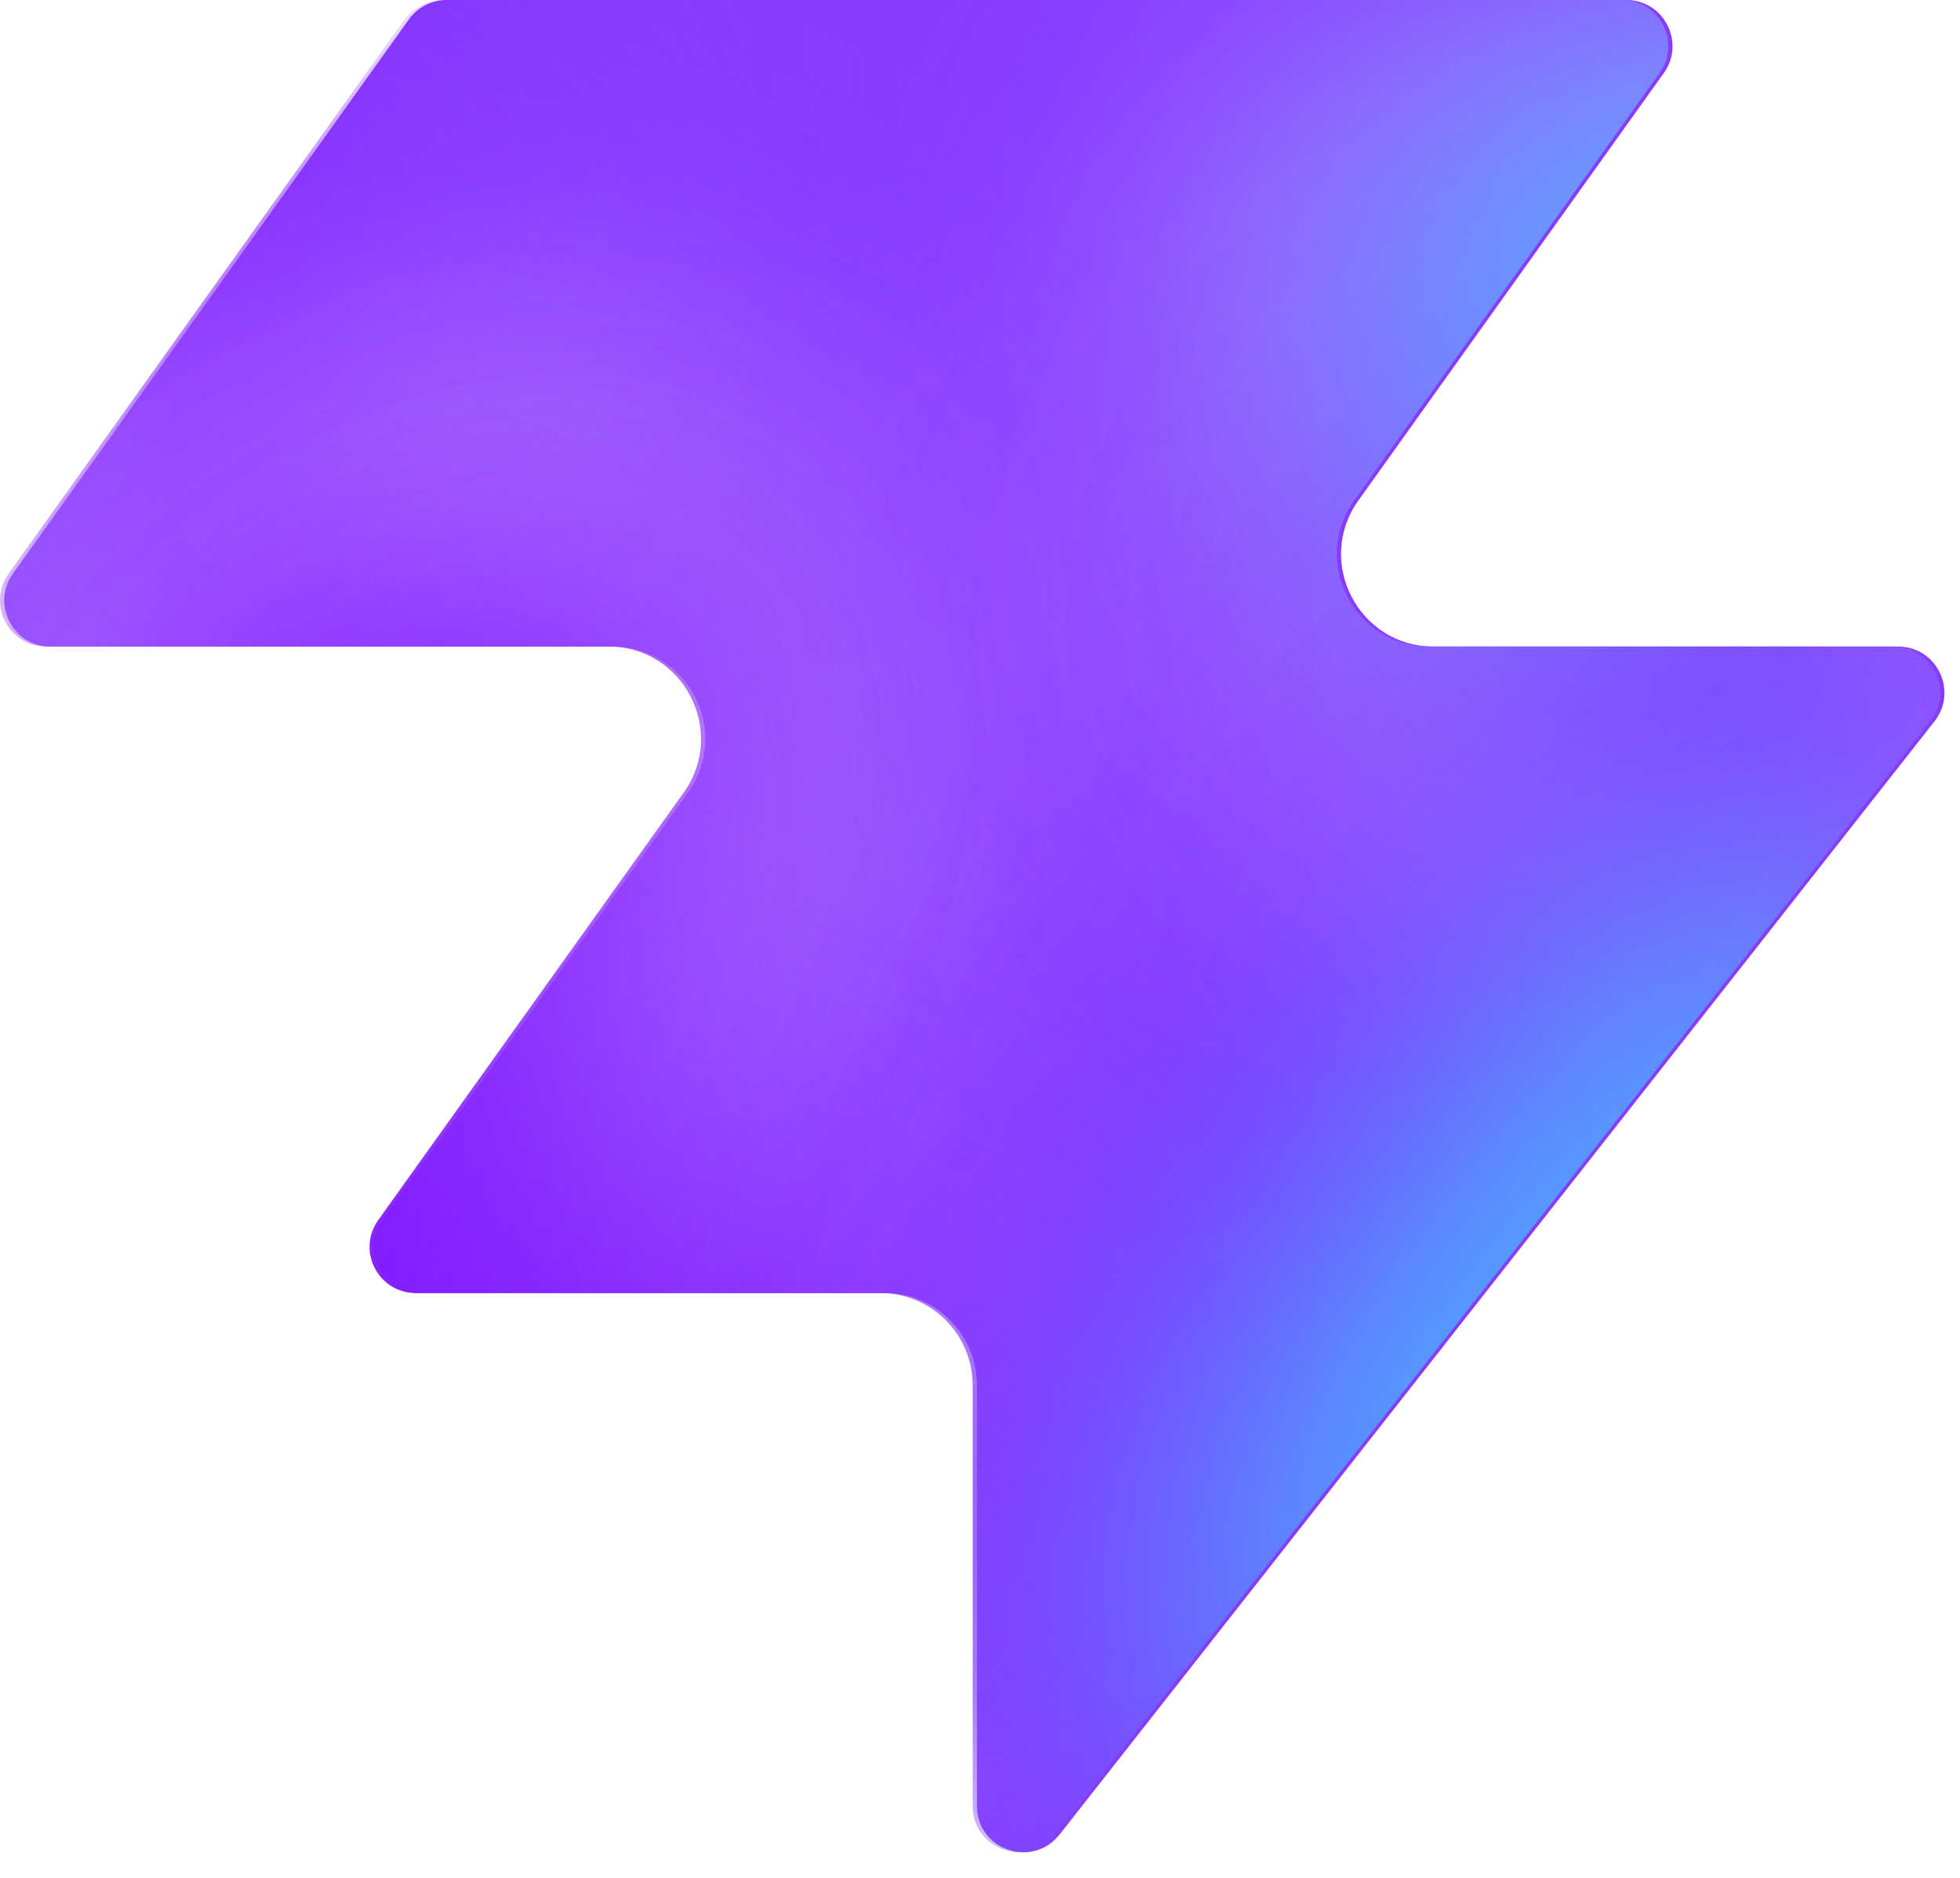
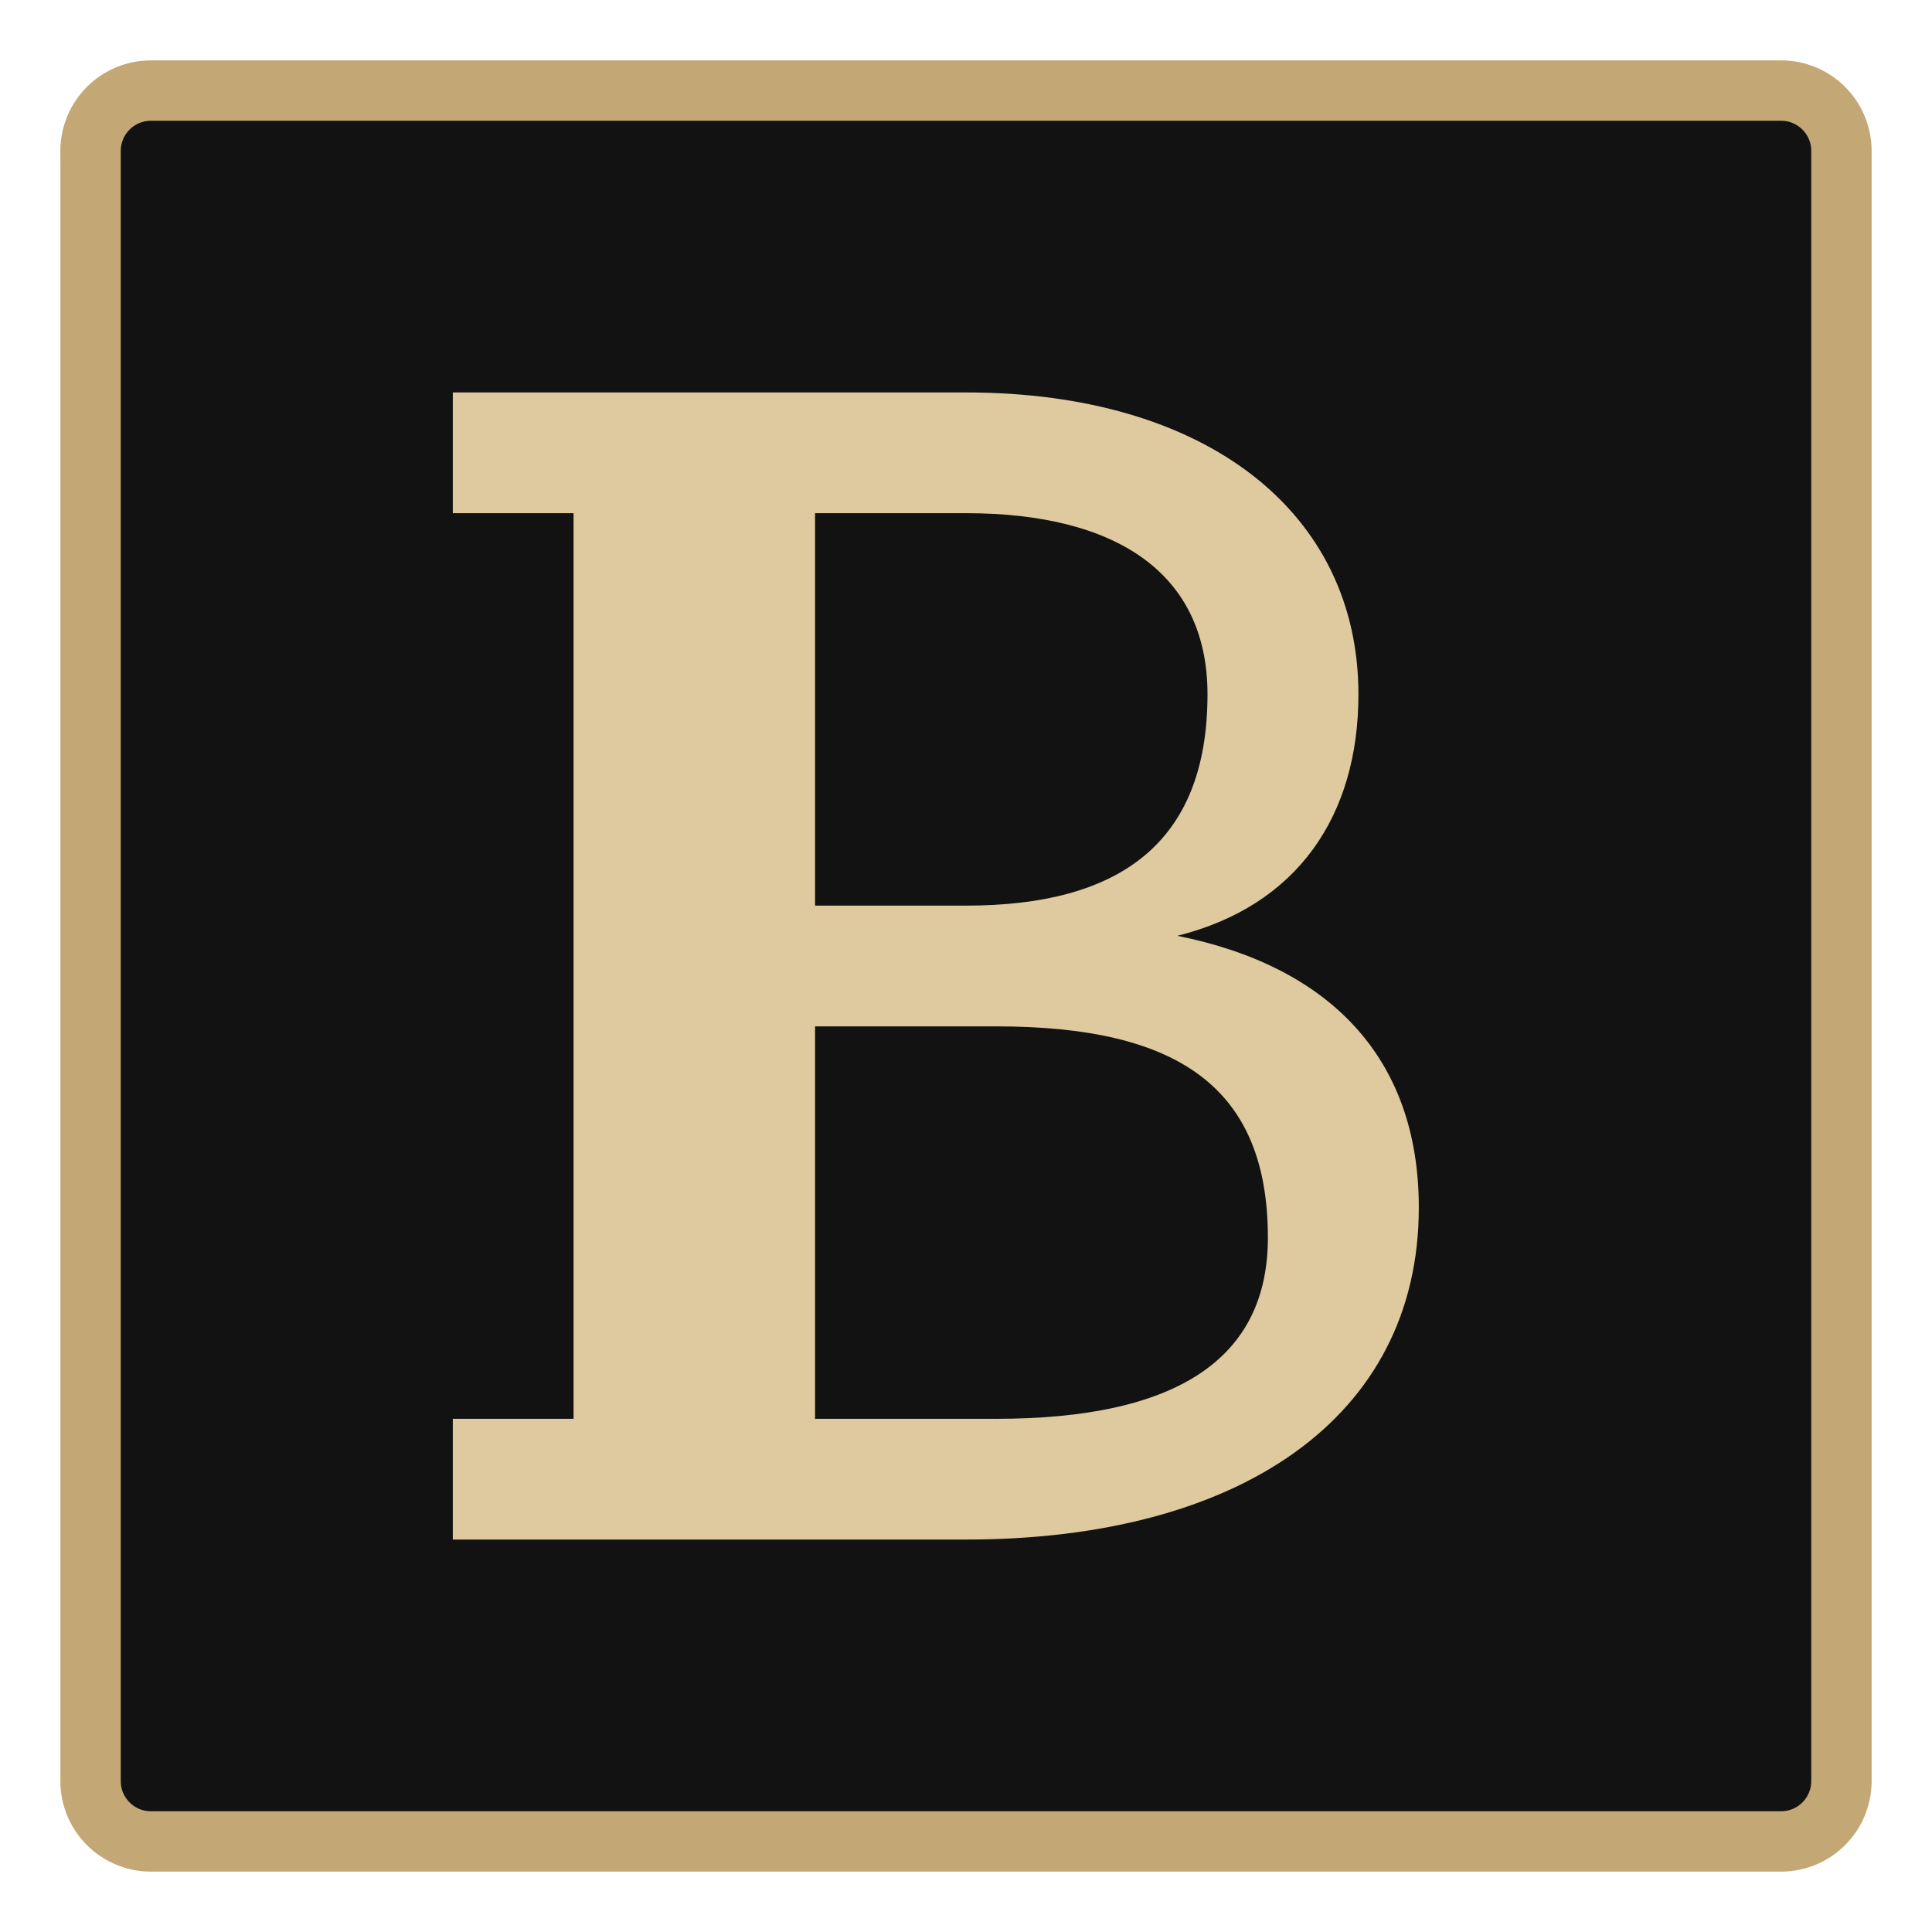
- <svg xmlns="http://www.w3.org/2000/svg" width="48" height="46" fill="none" viewBox="0 0 48 46">
-   <path fill="#863bff" d="M25.946 44.938c-.664.845-2.021.375-2.021-.698V33.937a2.26 2.26 0 0 0-2.262-2.262H10.287c-.92 0-1.456-1.04-.92-1.788l7.48-10.471c1.07-1.497 0-3.578-1.842-3.578H1.237c-.92 0-1.456-1.04-.92-1.788L10.013.474c.214-.297.556-.474.92-.474h28.894c.92 0 1.456 1.04.92 1.788l-7.48 10.471c-1.07 1.498 0 3.579 1.842 3.579h11.377c.943 0 1.473 1.088.89 1.83L25.947 44.94z" style="fill:#863bff;fill:color(display-p3 .525 .23 1);fill-opacity:1" />
-   <mask id="a" width="48" height="46" x="0" y="0" maskUnits="userSpaceOnUse" style="mask-type:alpha">
-     <path fill="#000" d="M25.842 44.938c-.664.844-2.021.375-2.021-.698V33.937a2.26 2.26 0 0 0-2.262-2.262H10.183c-.92 0-1.456-1.04-.92-1.788l7.48-10.471c1.07-1.498 0-3.579-1.842-3.579H1.133c-.92 0-1.456-1.04-.92-1.787L9.91.473c.214-.297.556-.474.92-.474h28.894c.92 0 1.456 1.04.92 1.788l-7.48 10.471c-1.07 1.498 0 3.578 1.842 3.578h11.377c.943 0 1.473 1.088.89 1.832L25.843 44.94z" style="fill:#000;fill-opacity:1" />
-   </mask>
-   <g mask="url(#a)">
-     <g filter="url(#b)">
-       <ellipse cx="5.508" cy="14.704" fill="#ede6ff" rx="5.508" ry="14.704" style="fill:#ede6ff;fill:color(display-p3 .927 .903 1);fill-opacity:1" transform="matrix(.00324 1 1 -.00324 -4.47 31.516)" />
-     </g>
-     <g filter="url(#c)">
-       <ellipse cx="10.399" cy="29.851" fill="#ede6ff" rx="10.399" ry="29.851" style="fill:#ede6ff;fill:color(display-p3 .927 .903 1);fill-opacity:1" transform="matrix(.00324 1 1 -.00324 -39.328 7.883)" />
-     </g>
-     <g filter="url(#d)">
-       <ellipse cx="5.508" cy="30.487" fill="#7e14ff" rx="5.508" ry="30.487" style="fill:#7e14ff;fill:color(display-p3 .492 .077 1);fill-opacity:1" transform="rotate(89.814 -25.913 -14.639)scale(1 -1)" />
-     </g>
-     <g filter="url(#e)">
-       <ellipse cx="5.508" cy="30.599" fill="#7e14ff" rx="5.508" ry="30.599" style="fill:#7e14ff;fill:color(display-p3 .492 .077 1);fill-opacity:1" transform="rotate(89.814 -32.644 -3.334)scale(1 -1)" />
-     </g>
-     <g filter="url(#f)">
-       <ellipse cx="5.508" cy="30.599" fill="#7e14ff" rx="5.508" ry="30.599" style="fill:#7e14ff;fill:color(display-p3 .492 .077 1);fill-opacity:1" transform="matrix(.00324 1 1 -.00324 -34.34 30.47)" />
-     </g>
-     <g filter="url(#g)">
-       <ellipse cx="14.072" cy="22.078" fill="#ede6ff" rx="14.072" ry="22.078" style="fill:#ede6ff;fill:color(display-p3 .927 .903 1);fill-opacity:1" transform="rotate(93.35 24.506 48.493)scale(-1 1)" />
-     </g>
-     <g filter="url(#h)">
-       <ellipse cx="3.47" cy="21.501" fill="#7e14ff" rx="3.47" ry="21.501" style="fill:#7e14ff;fill:color(display-p3 .492 .077 1);fill-opacity:1" transform="rotate(89.009 28.708 47.59)scale(-1 1)" />
-     </g>
-     <g filter="url(#i)">
-       <ellipse cx="3.47" cy="21.501" fill="#7e14ff" rx="3.47" ry="21.501" style="fill:#7e14ff;fill:color(display-p3 .492 .077 1);fill-opacity:1" transform="rotate(89.009 28.708 47.59)scale(-1 1)" />
-     </g>
-     <g filter="url(#j)">
-       <ellipse cx=".387" cy="8.972" fill="#7e14ff" rx="4.407" ry="29.108" style="fill:#7e14ff;fill:color(display-p3 .492 .077 1);fill-opacity:1" transform="rotate(39.51 .387 8.972)" />
-     </g>
-     <g filter="url(#k)">
-       <ellipse cx="47.523" cy="-6.092" fill="#7e14ff" rx="4.407" ry="29.108" style="fill:#7e14ff;fill:color(display-p3 .492 .077 1);fill-opacity:1" transform="rotate(37.892 47.523 -6.092)" />
-     </g>
-     <g filter="url(#l)">
-       <ellipse cx="41.412" cy="6.333" fill="#47bfff" rx="5.971" ry="9.665" style="fill:#47bfff;fill:color(display-p3 .28 .748 1);fill-opacity:1" transform="rotate(37.892 41.412 6.333)" />
-     </g>
-     <g filter="url(#m)">
-       <ellipse cx="-1.879" cy="38.332" fill="#7e14ff" rx="4.407" ry="29.108" style="fill:#7e14ff;fill:color(display-p3 .492 .077 1);fill-opacity:1" transform="rotate(37.892 -1.88 38.332)" />
-     </g>
-     <g filter="url(#n)">
-       <ellipse cx="-1.879" cy="38.332" fill="#7e14ff" rx="4.407" ry="29.108" style="fill:#7e14ff;fill:color(display-p3 .492 .077 1);fill-opacity:1" transform="rotate(37.892 -1.88 38.332)" />
-     </g>
-     <g filter="url(#o)">
-       <ellipse cx="35.651" cy="29.907" fill="#7e14ff" rx="4.407" ry="29.108" style="fill:#7e14ff;fill:color(display-p3 .492 .077 1);fill-opacity:1" transform="rotate(37.892 35.651 29.907)" />
-     </g>
-     <g filter="url(#p)">
-       <ellipse cx="38.418" cy="32.4" fill="#47bfff" rx="5.971" ry="15.297" style="fill:#47bfff;fill:color(display-p3 .28 .748 1);fill-opacity:1" transform="rotate(37.892 38.418 32.4)" />
-     </g>
-   </g>
-   <defs>
-     <filter id="b" width="60.045" height="41.654" x="-19.77" y="16.149" color-interpolation-filters="sRGB" filterUnits="userSpaceOnUse">
-       <feFlood flood-opacity="0" result="BackgroundImageFix" />
-       <feBlend in="SourceGraphic" in2="BackgroundImageFix" result="shape" />
-       <feGaussianBlur result="effect1_foregroundBlur_2002_17158" stdDeviation="7.659" />
-     </filter>
-     <filter id="c" width="90.34" height="51.437" x="-54.613" y="-7.533" color-interpolation-filters="sRGB" filterUnits="userSpaceOnUse">
-       <feFlood flood-opacity="0" result="BackgroundImageFix" />
-       <feBlend in="SourceGraphic" in2="BackgroundImageFix" result="shape" />
-       <feGaussianBlur result="effect1_foregroundBlur_2002_17158" stdDeviation="7.659" />
-     </filter>
-     <filter id="d" width="79.355" height="29.4" x="-49.64" y="2.03" color-interpolation-filters="sRGB" filterUnits="userSpaceOnUse">
-       <feFlood flood-opacity="0" result="BackgroundImageFix" />
-       <feBlend in="SourceGraphic" in2="BackgroundImageFix" result="shape" />
-       <feGaussianBlur result="effect1_foregroundBlur_2002_17158" stdDeviation="4.596" />
-     </filter>
-     <filter id="e" width="79.579" height="29.4" x="-45.045" y="20.029" color-interpolation-filters="sRGB" filterUnits="userSpaceOnUse">
-       <feFlood flood-opacity="0" result="BackgroundImageFix" />
-       <feBlend in="SourceGraphic" in2="BackgroundImageFix" result="shape" />
-       <feGaussianBlur result="effect1_foregroundBlur_2002_17158" stdDeviation="4.596" />
-     </filter>
-     <filter id="f" width="79.579" height="29.4" x="-43.513" y="21.178" color-interpolation-filters="sRGB" filterUnits="userSpaceOnUse">
-       <feFlood flood-opacity="0" result="BackgroundImageFix" />
-       <feBlend in="SourceGraphic" in2="BackgroundImageFix" result="shape" />
-       <feGaussianBlur result="effect1_foregroundBlur_2002_17158" stdDeviation="4.596" />
-     </filter>
-     <filter id="g" width="74.749" height="58.852" x="15.756" y="-17.901" color-interpolation-filters="sRGB" filterUnits="userSpaceOnUse">
-       <feFlood flood-opacity="0" result="BackgroundImageFix" />
-       <feBlend in="SourceGraphic" in2="BackgroundImageFix" result="shape" />
-       <feGaussianBlur result="effect1_foregroundBlur_2002_17158" stdDeviation="7.659" />
-     </filter>
-     <filter id="h" width="61.377" height="25.362" x="23.548" y="2.284" color-interpolation-filters="sRGB" filterUnits="userSpaceOnUse">
-       <feFlood flood-opacity="0" result="BackgroundImageFix" />
-       <feBlend in="SourceGraphic" in2="BackgroundImageFix" result="shape" />
-       <feGaussianBlur result="effect1_foregroundBlur_2002_17158" stdDeviation="4.596" />
-     </filter>
-     <filter id="i" width="61.377" height="25.362" x="23.548" y="2.284" color-interpolation-filters="sRGB" filterUnits="userSpaceOnUse">
-       <feFlood flood-opacity="0" result="BackgroundImageFix" />
-       <feBlend in="SourceGraphic" in2="BackgroundImageFix" result="shape" />
-       <feGaussianBlur result="effect1_foregroundBlur_2002_17158" stdDeviation="4.596" />
-     </filter>
-     <filter id="j" width="56.045" height="63.649" x="-27.636" y="-22.853" color-interpolation-filters="sRGB" filterUnits="userSpaceOnUse">
-       <feFlood flood-opacity="0" result="BackgroundImageFix" />
-       <feBlend in="SourceGraphic" in2="BackgroundImageFix" result="shape" />
-       <feGaussianBlur result="effect1_foregroundBlur_2002_17158" stdDeviation="4.596" />
-     </filter>
-     <filter id="k" width="54.814" height="64.646" x="20.116" y="-38.415" color-interpolation-filters="sRGB" filterUnits="userSpaceOnUse">
-       <feFlood flood-opacity="0" result="BackgroundImageFix" />
-       <feBlend in="SourceGraphic" in2="BackgroundImageFix" result="shape" />
-       <feGaussianBlur result="effect1_foregroundBlur_2002_17158" stdDeviation="4.596" />
-     </filter>
-     <filter id="l" width="33.541" height="35.313" x="24.641" y="-11.323" color-interpolation-filters="sRGB" filterUnits="userSpaceOnUse">
-       <feFlood flood-opacity="0" result="BackgroundImageFix" />
-       <feBlend in="SourceGraphic" in2="BackgroundImageFix" result="shape" />
-       <feGaussianBlur result="effect1_foregroundBlur_2002_17158" stdDeviation="4.596" />
-     </filter>
-     <filter id="m" width="54.814" height="64.646" x="-29.286" y="6.009" color-interpolation-filters="sRGB" filterUnits="userSpaceOnUse">
-       <feFlood flood-opacity="0" result="BackgroundImageFix" />
-       <feBlend in="SourceGraphic" in2="BackgroundImageFix" result="shape" />
-       <feGaussianBlur result="effect1_foregroundBlur_2002_17158" stdDeviation="4.596" />
-     </filter>
-     <filter id="n" width="54.814" height="64.646" x="-29.286" y="6.009" color-interpolation-filters="sRGB" filterUnits="userSpaceOnUse">
-       <feFlood flood-opacity="0" result="BackgroundImageFix" />
-       <feBlend in="SourceGraphic" in2="BackgroundImageFix" result="shape" />
-       <feGaussianBlur result="effect1_foregroundBlur_2002_17158" stdDeviation="4.596" />
-     </filter>
-     <filter id="o" width="54.814" height="64.646" x="8.244" y="-2.416" color-interpolation-filters="sRGB" filterUnits="userSpaceOnUse">
-       <feFlood flood-opacity="0" result="BackgroundImageFix" />
-       <feBlend in="SourceGraphic" in2="BackgroundImageFix" result="shape" />
-       <feGaussianBlur result="effect1_foregroundBlur_2002_17158" stdDeviation="4.596" />
-     </filter>
-     <filter id="p" width="39.409" height="43.623" x="18.713" y="10.588" color-interpolation-filters="sRGB" filterUnits="userSpaceOnUse">
-       <feFlood flood-opacity="0" result="BackgroundImageFix" />
-       <feBlend in="SourceGraphic" in2="BackgroundImageFix" result="shape" />
-       <feGaussianBlur result="effect1_foregroundBlur_2002_17158" stdDeviation="4.596" />
-     </filter>
-   </defs>
+ <svg xmlns="http://www.w3.org/2000/svg" viewBox="0 0 64 64">
+   <rect x="3" y="3" width="58" height="58" rx="2" fill="#111211" stroke="#c3a875" stroke-width="2" />
+   <path d="M15 13h17c8 0 13 4 13 10 0 4-2 7-6 8 5 1 8 4 8 9 0 7-6 11-15 11H15v-4h4V17h-4zm12 4v13h5c5 0 8-2 8-7 0-4-3-6-8-6zm0 17v13h6c6 0 9-2 9-6 0-5-3-7-9-7z" fill="#dfc99f" />
</svg>
